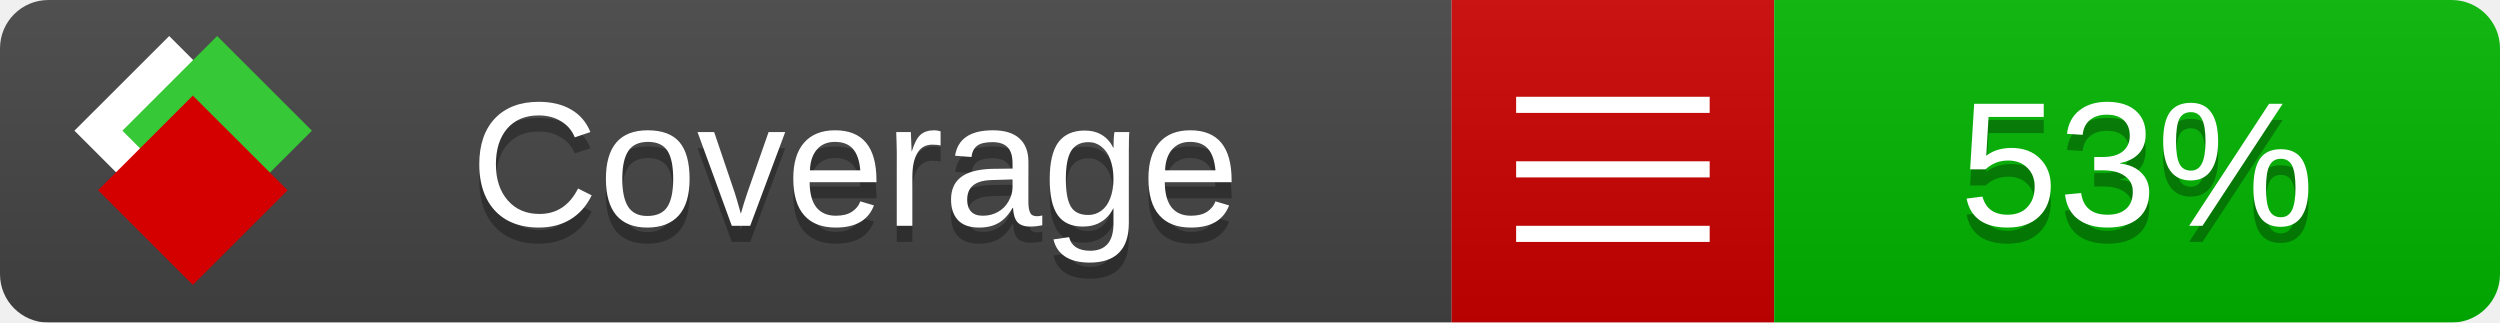
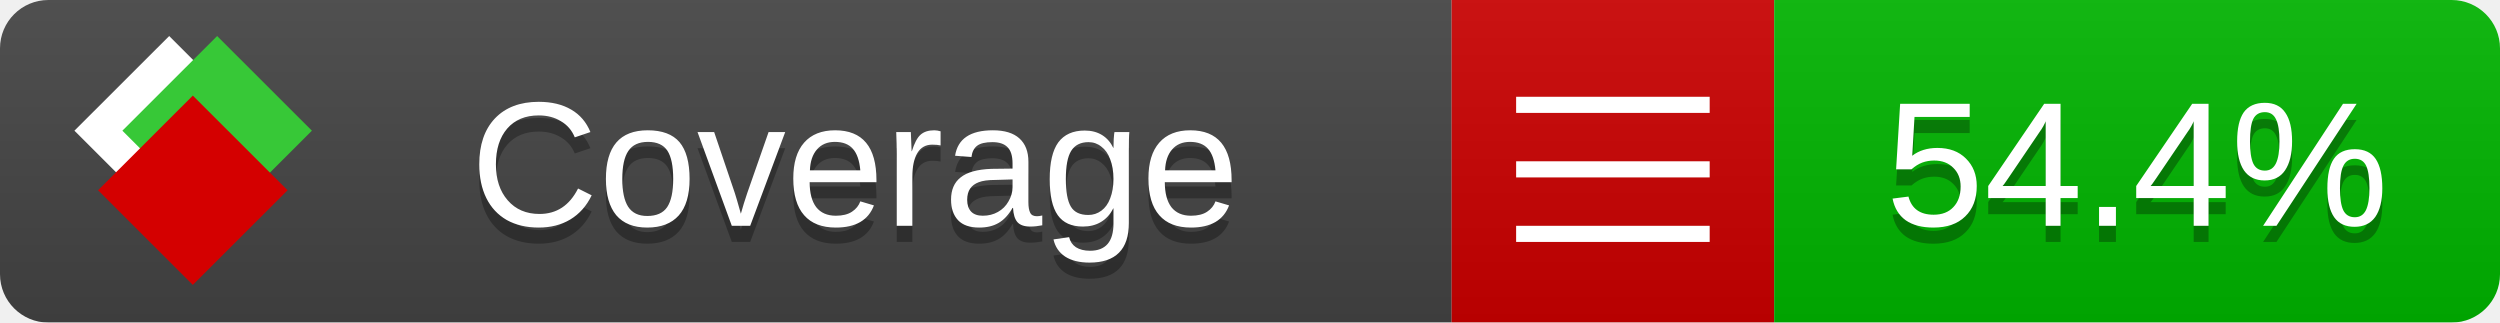
<svg xmlns="http://www.w3.org/2000/svg" xmlns:xlink="http://www.w3.org/1999/xlink" width="155" height="20">
  <style type="text/css">
          
            @keyframes fade1 {
                0% { visibility: visible; opacity: 1; }
               23% { visibility: visible; opacity: 1; }
               25% { visibility: hidden; opacity: 0; }
               48% { visibility: hidden; opacity: 0; }
               50% { visibility: hidden; opacity: 0; }
               73% { visibility: hidden; opacity: 0; }
               75% { visibility: hidden; opacity: 0; }
               98% { visibility: hidden; opacity: 0; }
              100% { visibility: visible; opacity: 1; }
            }
            @keyframes fade2 {
                0% { visibility: hidden; opacity: 0; }
               23% { visibility: hidden; opacity: 0; }
               25% { visibility: visible; opacity: 1; }
               48% { visibility: visible; opacity: 1; }
               50% { visibility: hidden; opacity: 0; }
               73% { visibility: hidden; opacity: 0; }
               75% { visibility: hidden; opacity: 0; }
               98% { visibility: hidden; opacity: 0; }
              100% { visibility: hidden; opacity: 0; }
            }
            @keyframes fade3 {
                0% { visibility: hidden; opacity: 0; }
               23% { visibility: hidden; opacity: 0; }
               25% { visibility: hidden; opacity: 0; }
               48% { visibility: hidden; opacity: 0; }
               50% { visibility: visible; opacity: 1; }
               73% { visibility: visible; opacity: 1; }
               75% { visibility: hidden; opacity: 0; }
               98% { visibility: hidden; opacity: 0; }
              100% { visibility: hidden; opacity: 0; }
            }
            @keyframes fade4 {
                0% { visibility: hidden; opacity: 0; }
               23% { visibility: hidden; opacity: 0; }
               25% { visibility: hidden; opacity: 0; }
               48% { visibility: hidden; opacity: 0; }
               50% { visibility: hidden; opacity: 0; }
               73% { visibility: hidden; opacity: 0; }
               75% { visibility: visible; opacity: 1; }
               98% { visibility: visible; opacity: 1; }
              100% { visibility: hidden; opacity: 0; }
            }
            .linecoverage {
                animation-duration: 15s;
                animation-name: fade1;
                animation-iteration-count: infinite;
            }
            .branchcoverage {
                animation-duration: 15s;
                animation-name: fade2;
                animation-iteration-count: infinite;
            }
            .methodcoverage {
                animation-duration: 15s;
                animation-name: fade3;
                animation-iteration-count: infinite;
            }
            .fullmethodcoverage {
                animation-duration: 15s;
                animation-name: fade4;
                animation-iteration-count: infinite;
            }
          
    </style>
  <defs>
    <linearGradient id="gradient" x2="0" y2="100%">
      <stop offset="0" stop-color="#bbb" stop-opacity=".1" />
      <stop offset="1" stop-opacity=".1" />
    </linearGradient>
    <linearGradient id="c">
      <stop offset="0" stop-color="#d40000" />
      <stop offset="1" stop-color="#ff2a2a" />
    </linearGradient>
    <linearGradient id="a">
      <stop offset="0" stop-color="#e0e0de" />
      <stop offset="1" stop-color="#fff" />
    </linearGradient>
    <linearGradient id="b">
      <stop offset="0" stop-color="#37c837" />
      <stop offset="1" stop-color="#217821" />
    </linearGradient>
    <linearGradient xlink:href="#a" id="e" x1="106.44" x2="69.96" y1="-11.96" y2="-46.84" gradientTransform="matrix(-.8426 -.00045 -.00045 -.8426 -94.27 -75.82)" gradientUnits="userSpaceOnUse" />
    <linearGradient xlink:href="#b" id="f" x1="56.19" x2="77.97" y1="-23.45" y2="10.62" gradientTransform="matrix(.8426 .00045 .00045 .8426 94.27 75.82)" gradientUnits="userSpaceOnUse" />
    <linearGradient xlink:href="#c" id="g" x1="79.98" x2="132.9" y1="10.79" y2="10.79" gradientTransform="matrix(.8426 .00045 .00045 .8426 94.27 75.82)" gradientUnits="userSpaceOnUse" />
    <mask id="mask">
      <rect width="155" height="20" rx="3" fill="#fff" />
    </mask>
    <g id="icon" transform="matrix(.04486 0 0 .04481 -.48 -.63)">
      <rect width="52.92" height="52.92" x="-109.72" y="-27.13" fill="url(#e)" transform="rotate(-135)" />
      <rect width="52.92" height="52.92" x="70.19" y="-39.18" fill="url(#f)" transform="rotate(45)" />
      <rect width="52.92" height="52.92" x="80.05" y="-15.74" fill="url(#g)" transform="rotate(45)" />
    </g>
  </defs>
  <g mask="url(#mask)">
    <rect x="0" y="0" width="90" height="20" fill="#444" />
    <rect x="90" y="0" width="20" height="20" fill="#c00" />
    <rect x="110" y="0" width="45" height="20" fill="#00B600" />
    <rect x="0" y="0" width="155" height="20" fill="url(#gradient)" />
  </g>
  <g>
    <path class="" stroke="#fff" d="M94 6.5 h12 M94 10.5 h12 M94 14.5 h12" />
  </g>
  <g fill="#fff" text-anchor="middle" font-family="Verdana,Arial,Geneva,sans-serif" font-size="11">
    <a xlink:href="https://github.com/danielpalme/ReportGenerator" target="_top">
      <use xlink:href="#icon" transform="translate(3,1) scale(3.5)" />
    </a>
    <text x="53" y="15" fill="#010101" fill-opacity=".3">Coverage</text>
    <text x="53" y="14" fill="#fff">Coverage</text>
-     <text class="" x="132.5" y="15" fill="#010101" fill-opacity=".3">53%</text>
-     <text class="" x="132.5" y="14">53%</text>
+     <text class="" x="132.5" y="15" fill="#010101" fill-opacity=".3">54.4%</text>
+     <text class="" x="132.5" y="14">54.4%</text>
  </g>
  <g>
    <rect class="" x="90" y="0" width="65" height="20" fill-opacity="0" />
  </g>
</svg>
